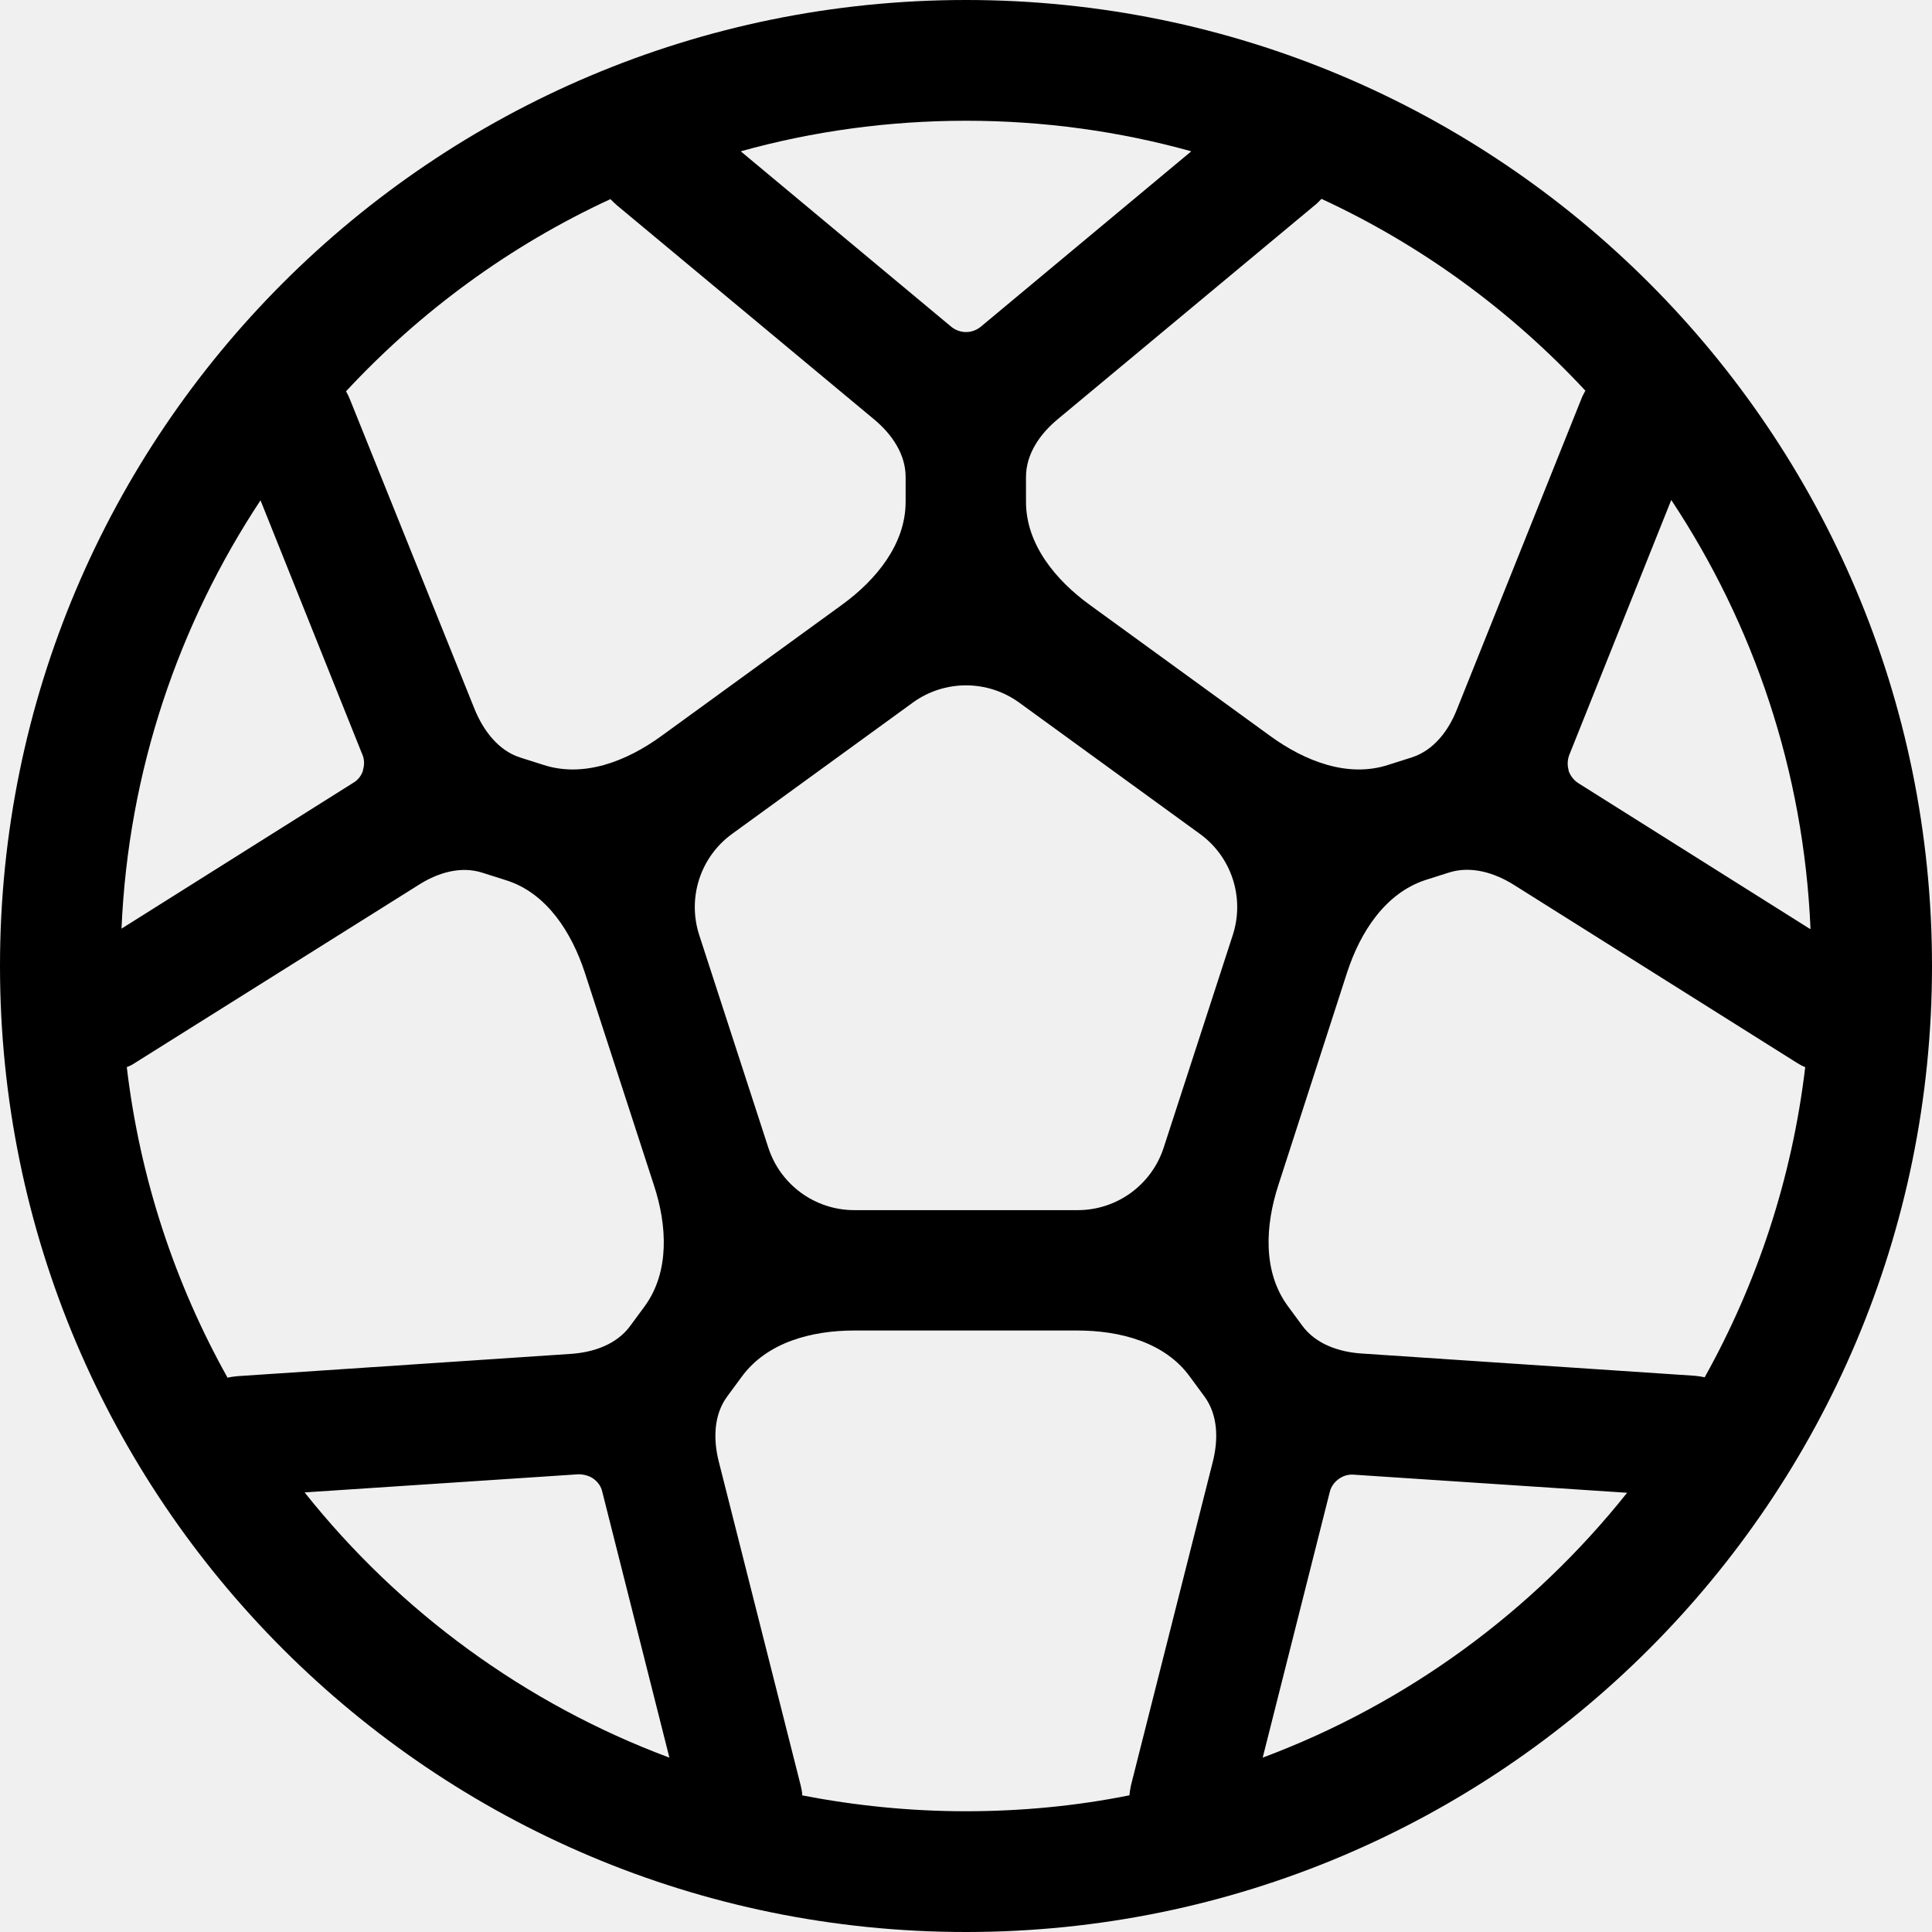
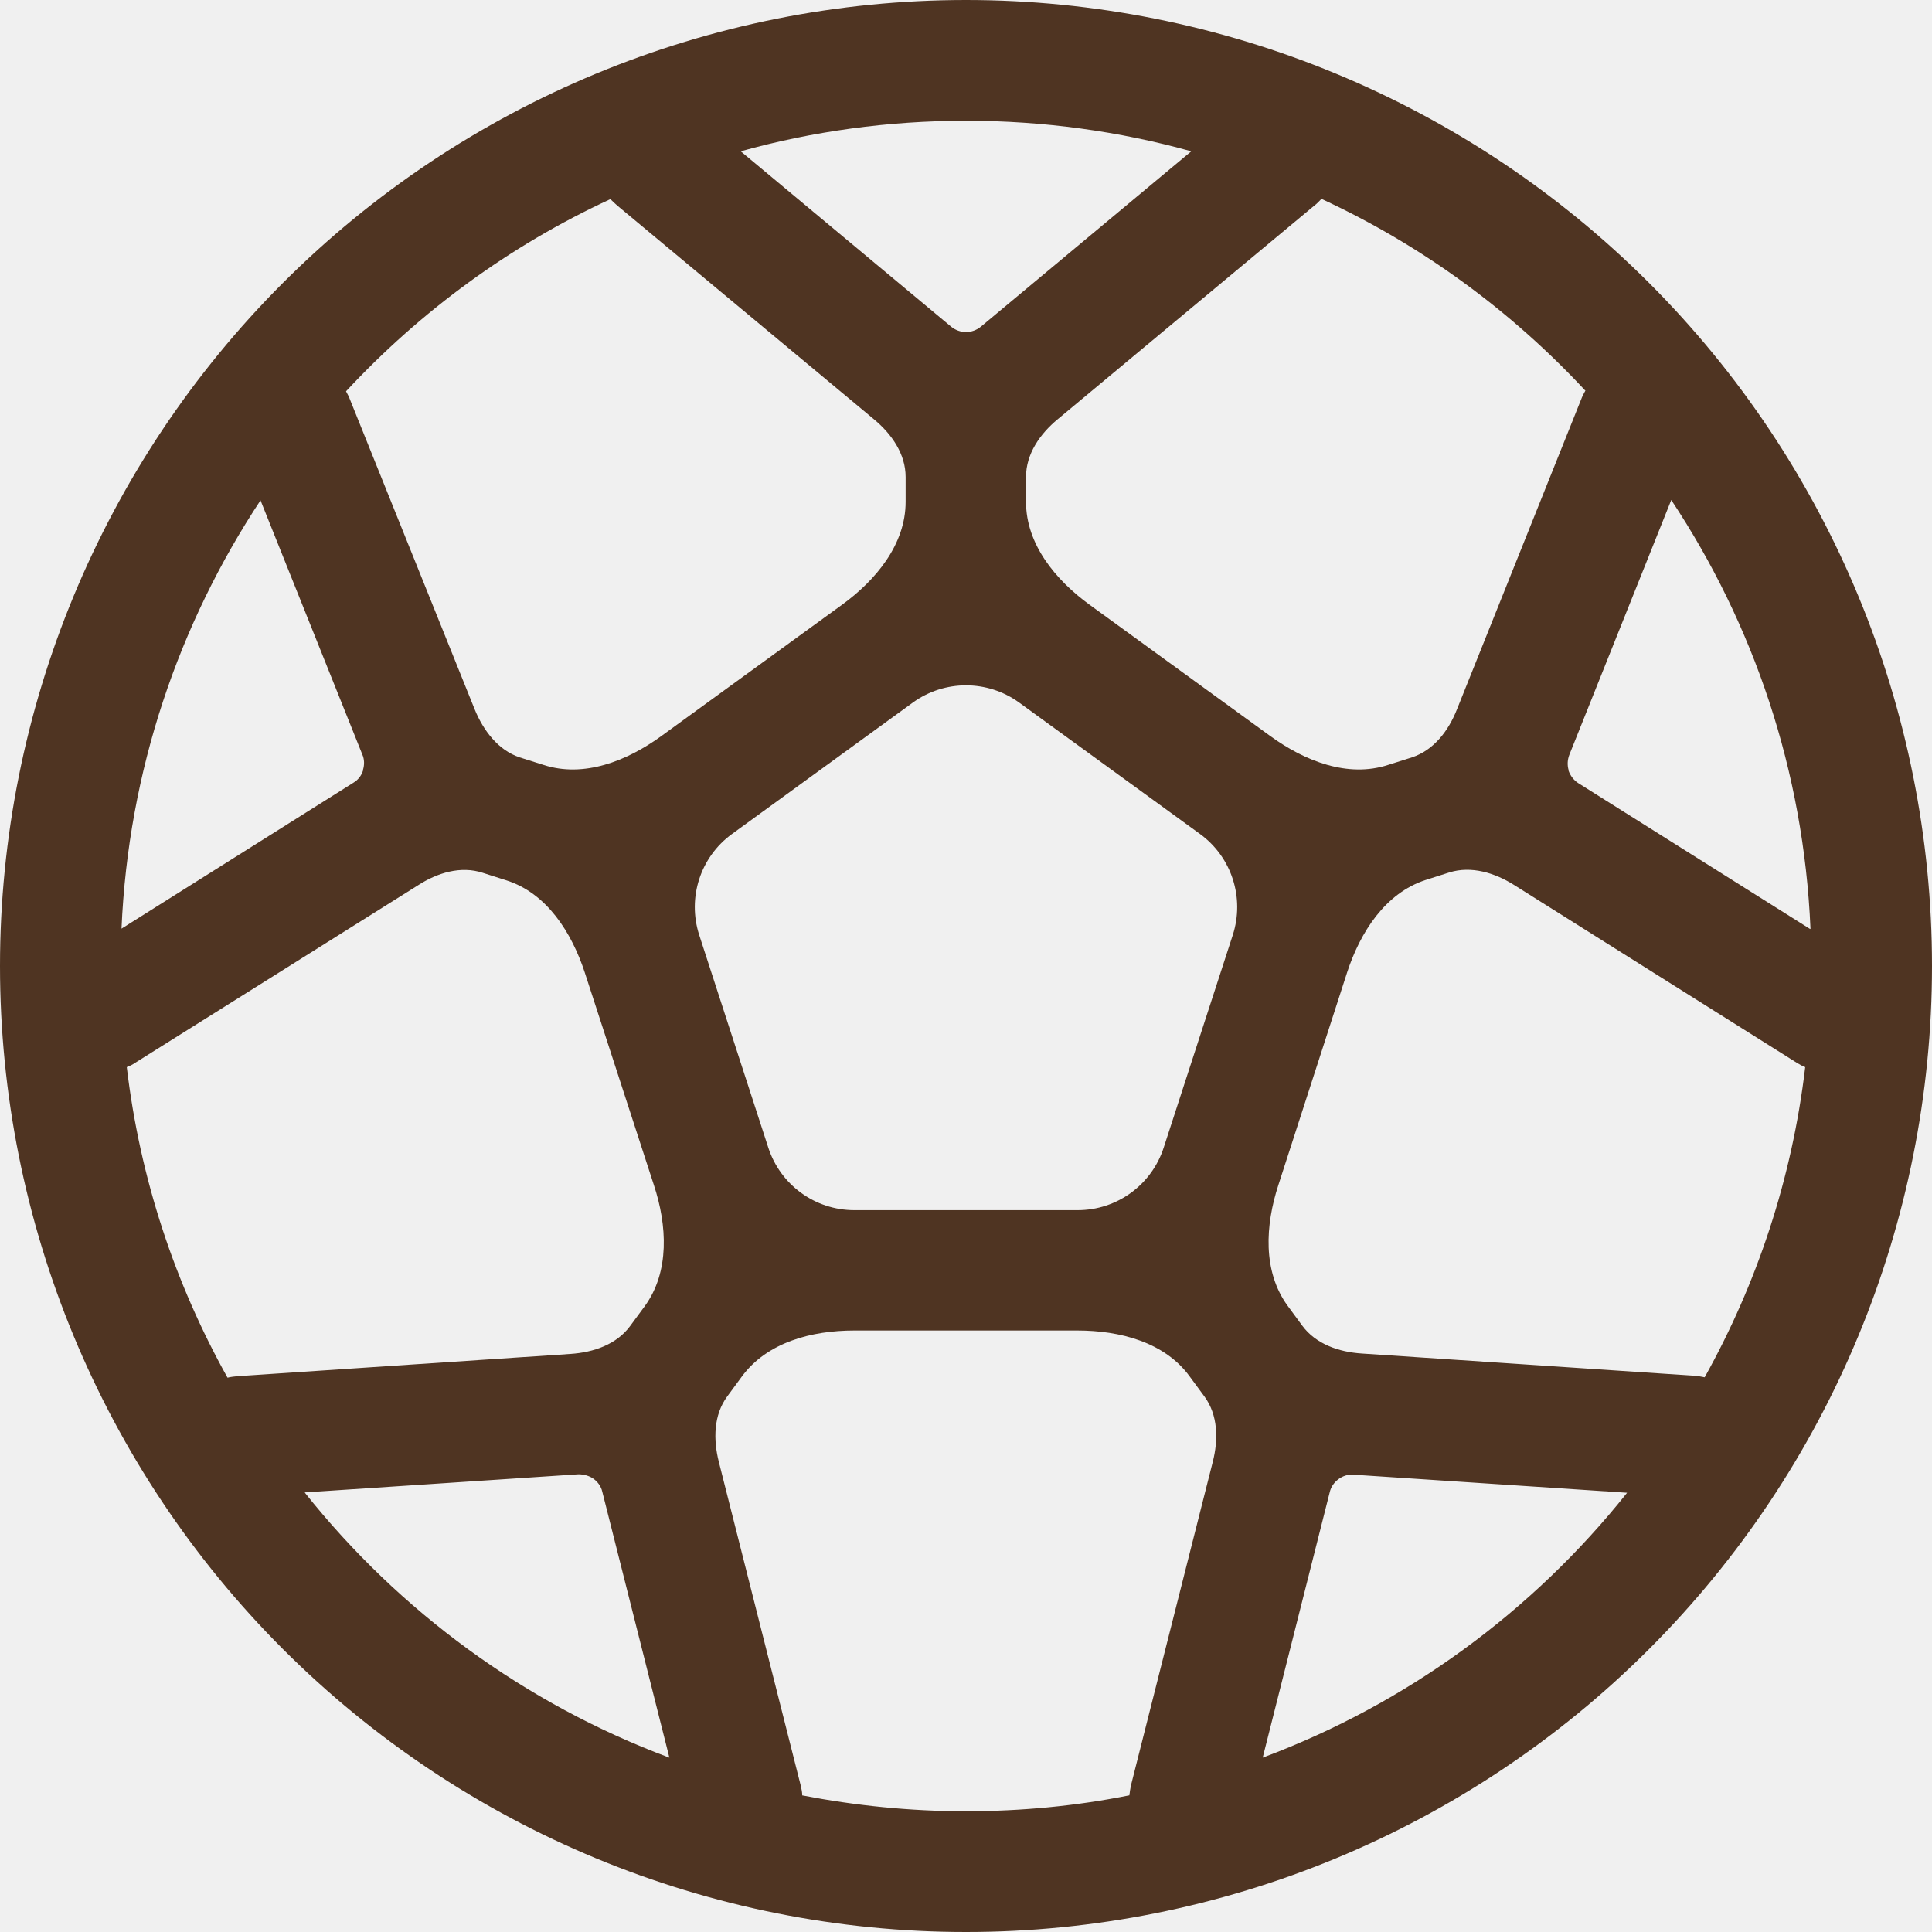
- <svg xmlns="http://www.w3.org/2000/svg" viewBox="0 0 512 512">
-   <path d="M299.3 475.8c.1-.8 .2-1.7 .4-2.6l21.7-85.8c1.5-5.9 1.4-12.4-2.2-17.3l-3.9-5.3c-6.6-9.1-18.5-12.2-29.8-12.2H226.4c-11.3 0-23.1 3.1-29.8 12.2l-3.9 5.3c-3.6 4.9-3.7 11.4-2.2 17.3l21.7 85.8c.2 .9 .4 1.7 .4 2.6c14 2.7 28.5 4.2 43.3 4.2s29.3-1.4 43.3-4.2zm35.3-10c38.3-14.3 71.6-38.8 96.6-70.2l-72.5-4.8c-1.4-.1-2.8 .3-4 1.2s-2 2.1-2.3 3.4l-17.8 70.5zM451.7 365.1c13.9-24.9 23.2-52.7 26.7-82.3c-.8-.3-1.5-.7-2.3-1.2l-74.9-47.1c-5.1-3.2-11.3-5.1-17.1-3.3l-6.3 2c-10.7 3.5-17.3 13.8-20.8 24.5L338.8 314c-3.5 10.7-4.2 22.9 2.4 32l3.9 5.3c3.6 4.9 9.7 7 15.8 7.4l88.3 5.9c.9 .1 1.7 .2 2.6 .4zm28.1-119c-1.8-41.9-15.1-80.7-36.9-113.6l-27 67.5c-.5 1.3-.6 2.7-.2 4.1l0 .1 0 .1c.5 1.3 1.3 2.4 2.5 3.2l61.5 38.7zM420.2 103.6c-19.7-21.2-43.4-38.6-70-50.9c-.6 .6-1.2 1.3-1.9 1.8l-68 56.6c-4.7 3.9-8.4 9.2-8.4 15.3l0 6.6c0 11.2 7.8 20.7 16.9 27.3l47.9 34.8c9.1 6.6 20.5 11.1 31.2 7.6l6.3-2c5.8-1.9 9.7-7.1 11.9-12.7l32.9-82.1c.3-.8 .7-1.6 1.1-2.3zM315.7 40.1c-19-5.3-39.1-8.1-59.7-8.1s-40.7 2.8-59.7 8.1l55.8 46.5c1.1 .9 2.5 1.4 3.9 1.4s2.8-.5 3.9-1.4l55.8-46.5zm-154 12.7c-26.6 12.3-50.3 29.7-70 50.9c.4 .7 .8 1.5 1.1 2.3L125.8 188c2.3 5.6 6.2 10.8 11.9 12.7l6.3 2c10.7 3.5 22.1-1 31.2-7.6l47.9-34.8c9.1-6.6 16.9-16.1 16.9-27.3l0-6.6c0-6.1-3.7-11.4-8.4-15.3l-68-56.6c-.7-.6-1.3-1.2-1.9-1.8zM69.1 132.5C47.4 165.3 34 204.2 32.2 246.1l61.5-38.7c1.2-.7 2.1-1.9 2.5-3.2l0-.1 0-.1c.4-1.3 .4-2.8-.2-4.1l-27-67.4zM33.6 282.8c3.5 29.6 12.8 57.4 26.7 82.3c.8-.2 1.7-.3 2.6-.4l88.3-5.9c6.1-.4 12.2-2.5 15.8-7.4l3.9-5.3c6.6-9.1 5.9-21.4 2.4-32l-18.3-56.3c-3.5-10.7-10.1-21.1-20.8-24.5l-6.3-2c-5.8-1.9-12 0-17.1 3.3L35.9 281.6c-.7 .5-1.5 .9-2.3 1.2zM80.8 395.6c25 31.4 58.3 55.9 96.6 70.2l-17.8-70.5c-.3-1.4-1.2-2.6-2.3-3.4s-2.6-1.2-4-1.2l-72.5 4.8zM0 256a256 256 0 1 1 512 0A256 256 0 1 1 0 256zm241.9-69.8L194 221c-8.4 6.1-11.9 16.9-8.7 26.8l18.3 56.3c3.2 9.9 12.4 16.6 22.8 16.6h59.2c10.4 0 19.6-6.7 22.8-16.6l18.3-56.3c3.2-9.9-.3-20.7-8.7-26.8l-47.9-34.8c-8.4-6.1-19.8-6.1-28.2 0z" />
+ <svg xmlns="http://www.w3.org/2000/svg" width="48" height="48" viewBox="0 0 48 48" fill="none">
+   <g clip-path="url(#clip0_698_6364)">
+     <path d="M28.059 44.606C28.069 44.531 28.078 44.447 28.097 44.362L30.131 36.319C30.272 35.766 30.262 35.156 29.925 34.697L29.559 34.2C28.941 33.347 27.825 33.056 26.766 33.056H21.225C20.166 33.056 19.059 33.347 18.431 34.2L18.066 34.697C17.728 35.156 17.719 35.766 17.859 36.319L19.894 44.362C19.913 44.447 19.931 44.522 19.931 44.606C21.244 44.859 22.603 45 23.991 45C25.378 45 26.738 44.869 28.05 44.606H28.059ZM31.369 43.669C34.959 42.328 38.081 40.031 40.425 37.087L33.628 36.638C33.497 36.628 33.366 36.666 33.253 36.75C33.141 36.834 33.066 36.947 33.038 37.069L31.369 43.678V43.669ZM42.347 34.228C43.65 31.894 44.522 29.288 44.85 26.512C44.775 26.484 44.709 26.447 44.634 26.4L37.612 21.984C37.134 21.684 36.553 21.506 36.009 21.675L35.419 21.863C34.416 22.191 33.797 23.156 33.469 24.159L31.762 29.438C31.434 30.441 31.369 31.584 31.988 32.438L32.353 32.934C32.691 33.394 33.263 33.591 33.834 33.628L42.112 34.181C42.197 34.191 42.272 34.2 42.356 34.219L42.347 34.228ZM44.981 23.072C44.812 19.144 43.566 15.506 41.522 12.422L38.991 18.75C38.944 18.872 38.934 19.003 38.972 19.134V19.144V19.153C39.019 19.275 39.094 19.378 39.206 19.453L44.972 23.081L44.981 23.072ZM39.394 9.713C37.547 7.725 35.325 6.094 32.831 4.941C32.775 4.997 32.719 5.062 32.653 5.109L26.278 10.416C25.837 10.781 25.491 11.278 25.491 11.85V12.469C25.491 13.519 26.222 14.409 27.075 15.028L31.566 18.291C32.419 18.909 33.487 19.331 34.491 19.003L35.081 18.816C35.625 18.637 35.991 18.15 36.197 17.625L39.281 9.928C39.309 9.853 39.347 9.778 39.384 9.713H39.394ZM29.597 3.759C27.816 3.263 25.931 3 24 3C22.069 3 20.184 3.263 18.403 3.759L23.634 8.119C23.738 8.203 23.869 8.25 24 8.25C24.131 8.25 24.262 8.203 24.366 8.119L29.597 3.759ZM15.159 4.95C12.666 6.103 10.444 7.734 8.597 9.722C8.634 9.787 8.672 9.863 8.7 9.938L11.794 17.625C12.009 18.15 12.375 18.637 12.909 18.816L13.5 19.003C14.503 19.331 15.572 18.909 16.425 18.291L20.916 15.028C21.769 14.409 22.5 13.519 22.5 12.469V11.85C22.5 11.278 22.153 10.781 21.712 10.416L15.338 5.109C15.272 5.053 15.216 4.997 15.159 4.941V4.95ZM6.478 12.422C4.444 15.497 3.188 19.144 3.019 23.072L8.784 19.444C8.897 19.378 8.981 19.266 9.019 19.144V19.134V19.125C9.056 19.003 9.056 18.863 9 18.741L6.469 12.422H6.478ZM3.15 26.512C3.478 29.288 4.35 31.894 5.653 34.228C5.728 34.209 5.812 34.2 5.897 34.191L14.175 33.638C14.747 33.6 15.319 33.403 15.656 32.944L16.022 32.447C16.641 31.594 16.575 30.441 16.247 29.447L14.531 24.169C14.203 23.166 13.584 22.191 12.581 21.872L11.991 21.684C11.447 21.506 10.866 21.684 10.387 21.994L3.366 26.4C3.3 26.447 3.225 26.484 3.15 26.512ZM7.575 37.087C9.919 40.031 13.041 42.328 16.631 43.669L14.963 37.059C14.934 36.928 14.85 36.816 14.747 36.741C14.644 36.666 14.503 36.628 14.372 36.628L7.575 37.078V37.087ZM0 24C0 17.635 2.529 11.53 7.029 7.029C11.53 2.529 17.635 0 24 0C30.365 0 36.47 2.529 40.971 7.029C45.471 11.53 48 17.635 48 24C48 30.365 45.471 36.47 40.971 40.971C36.47 45.471 30.365 48 24 48C17.635 48 11.53 45.471 7.029 40.971C2.529 36.47 0 30.365 0 24ZM22.678 17.456L18.188 20.719C17.4 21.291 17.072 22.303 17.372 23.231L19.087 28.509C19.387 29.438 20.25 30.066 21.225 30.066H26.775C27.75 30.066 28.613 29.438 28.913 28.509L30.628 23.231C30.928 22.303 30.6 21.291 29.812 20.719L25.322 17.456C24.534 16.884 23.466 16.884 22.678 17.456Z" fill="#4F3422" />
+   </g>
+   <defs>
+     <clipPath id="clip0_698_6364">
+       <rect width="48" height="48" fill="white" />
+     </clipPath>
+   </defs>
</svg>
